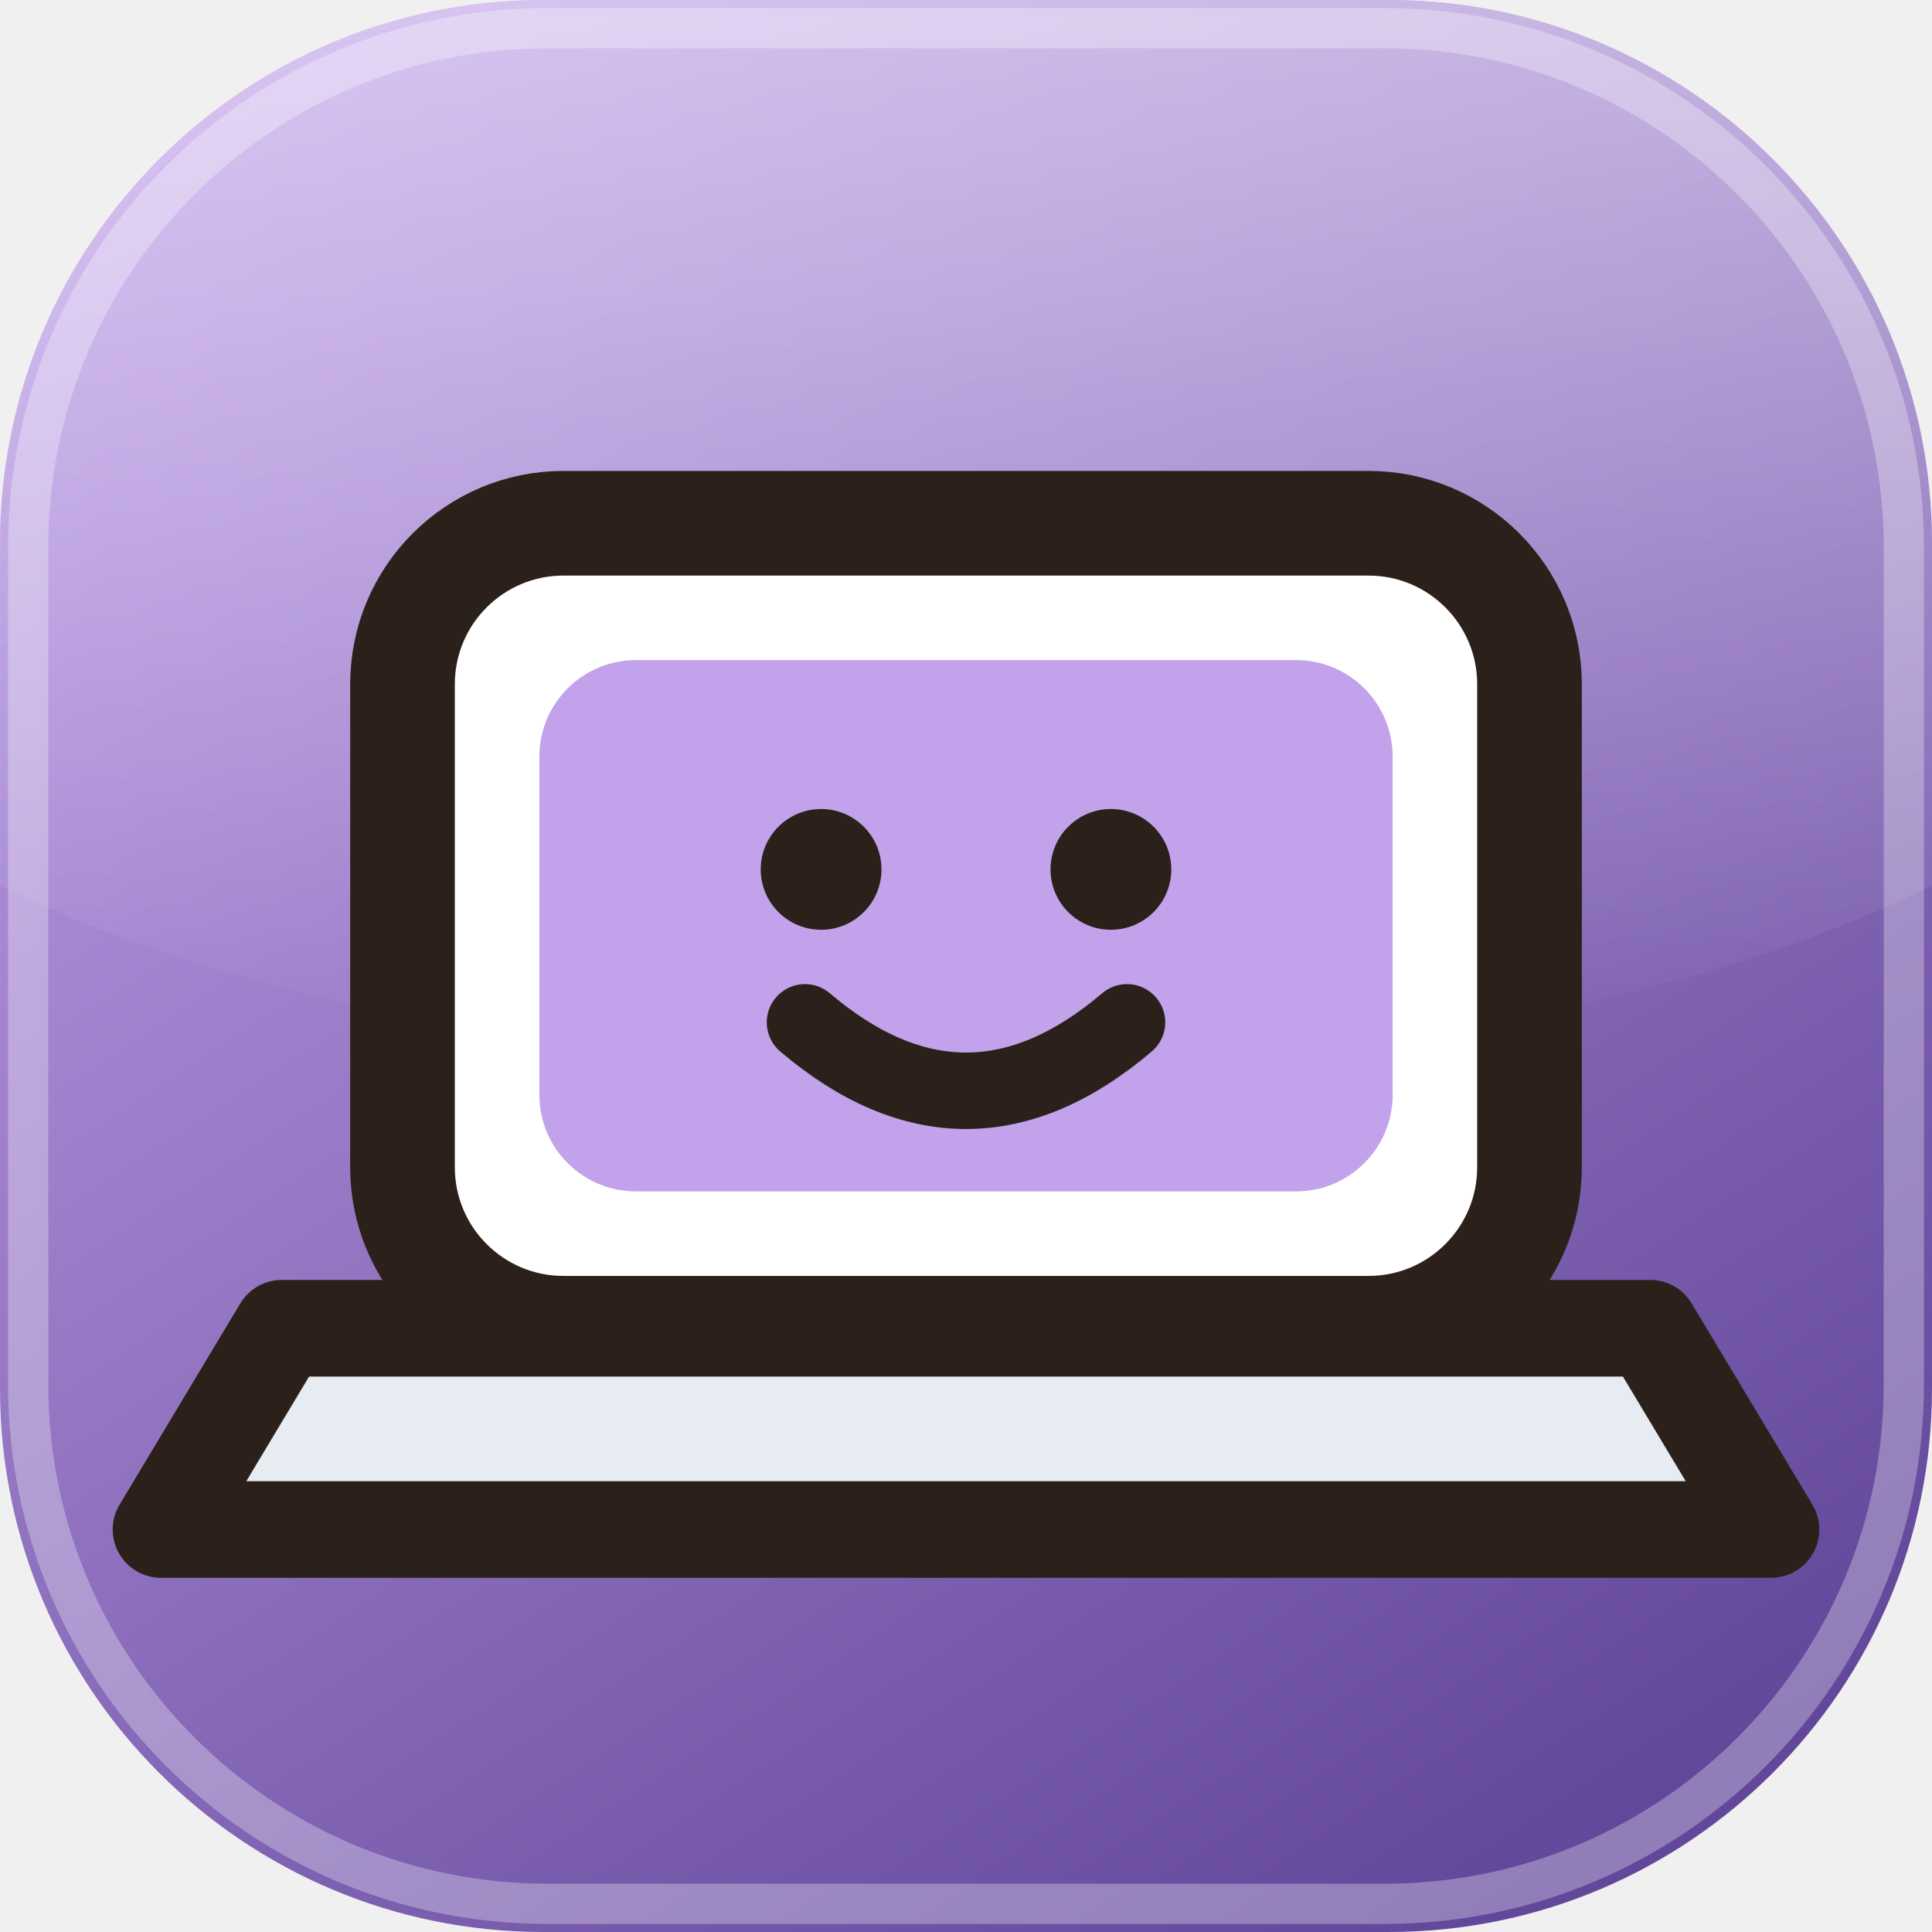
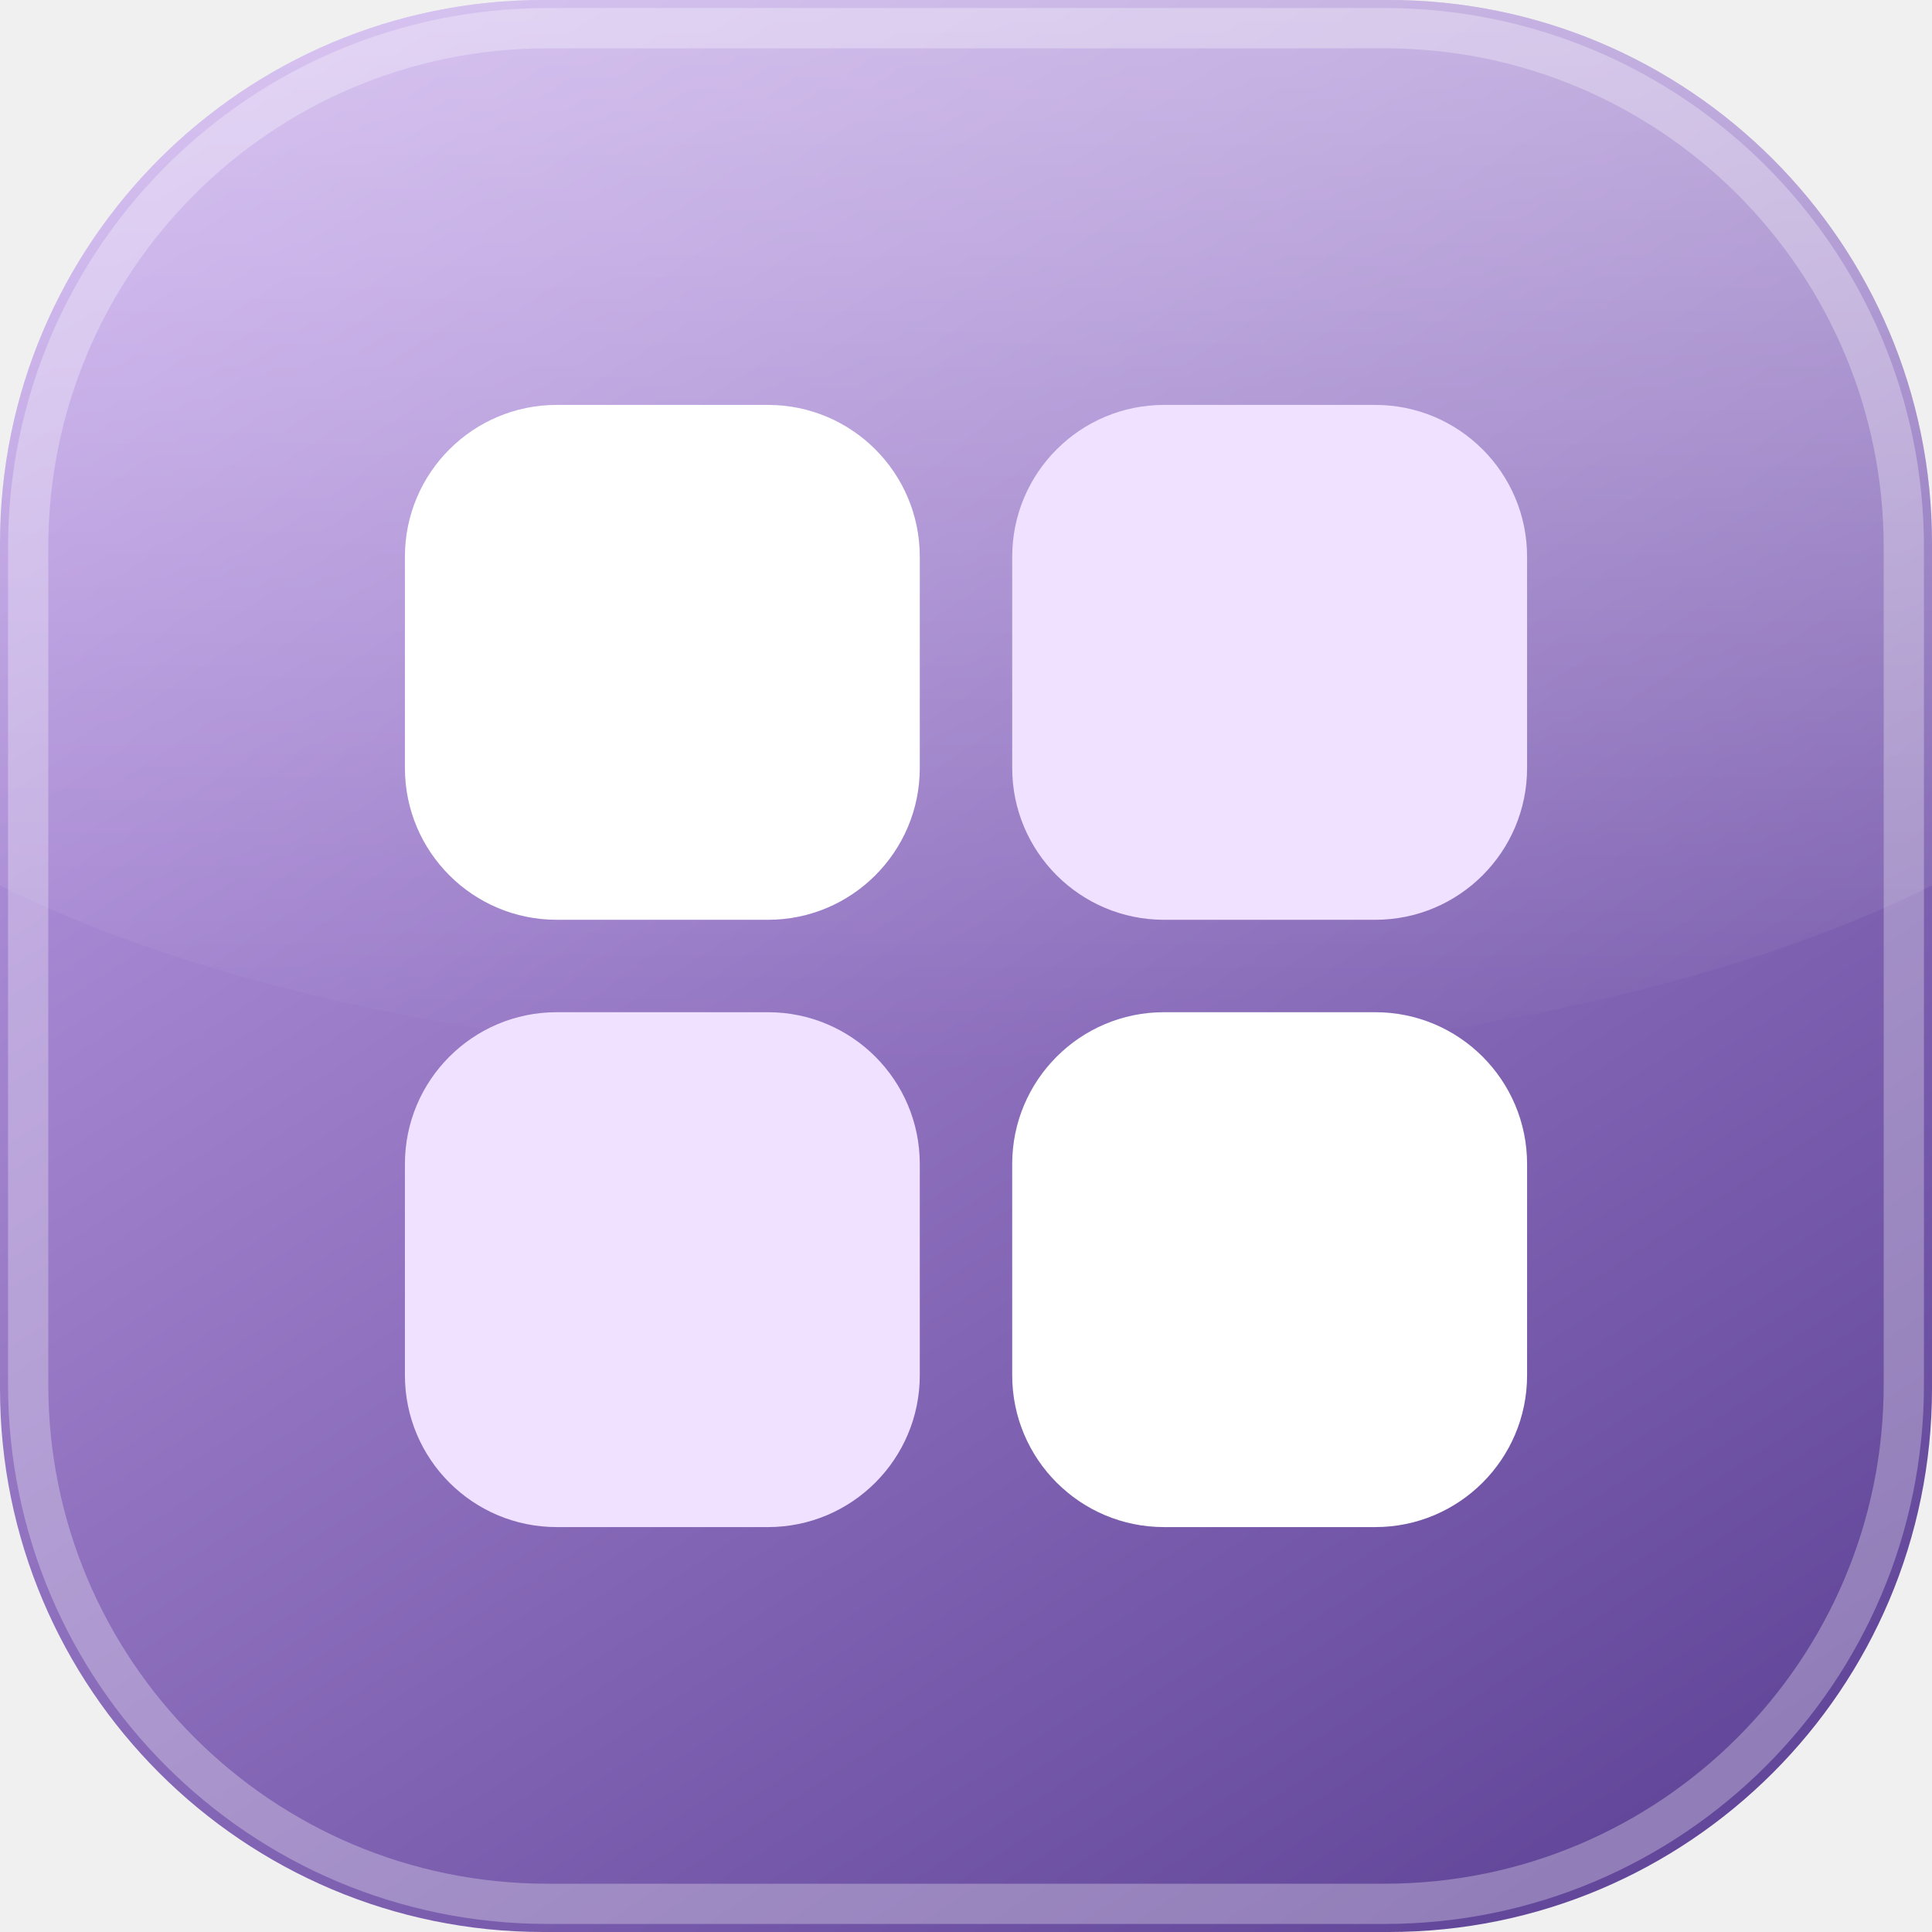
<svg xmlns="http://www.w3.org/2000/svg" viewBox="0 0 48 48" width="48" height="48">
  <defs>
    <linearGradient id="b" x1="0.1" y1="0" x2="0.75" y2="1">
      <stop offset="0" stop-color="#C2A2EA" />
      <stop offset="1" stop-color="#63479A" />
    </linearGradient>
    <linearGradient id="s" x1="0" y1="0" x2="0" y2="1">
-       <stop offset="0" stop-color="#FFFFFF" stop-opacity="0.40" />
+       <stop offset="0" stop-color="#FFFFFF" stop-opacity="0.38" />
      <stop offset="1" stop-color="#FFFFFF" stop-opacity="0" />
    </linearGradient>
  </defs>
  <rect width="48" height="48" rx="13.5" fill="url(#b)" />
  <path d="M0 13.5A13.5 13.5 0 0 1 13.5 0h21A13.5 13.5 0 0 1 48 13.5V22C36 28 12 28 0 22z" fill="url(#s)" />
-   <rect x="10" y="13" width="28" height="20" rx="4" fill="#FFFFFF" stroke="#2B211A" stroke-width="2.6" />
-   <rect x="13.4" y="16.4" width="21.2" height="13.2" rx="2.4" fill="#C2A2EA" stroke="#2B211A" stroke-width="0" />
-   <circle cx="20.4" cy="21.6" r="1.5" fill="#2B211A" />
-   <circle cx="27.6" cy="21.6" r="1.5" fill="#2B211A" />
-   <path d="M20 25.4q4 3.4 8 0" stroke="#2B211A" stroke-width="1.9" fill="none" stroke-linecap="round" />
-   <path d="M7 33h34l3 5H4z" fill="#E7ECF3" stroke="#2B211A" stroke-width="2.4" stroke-linejoin="round" stroke-linecap="round" />
+   <g transform="translate(24 24) scale(0.82) translate(-24 -24)">
+     <rect x="7" y="7" width="15.6" height="15.6" rx="4.6" fill="#FFFFFF" />
+     <rect x="25.4" y="7" width="15.6" height="15.6" rx="4.6" fill="#EFE1FF" />
+     <rect x="7" y="25.4" width="15.6" height="15.6" rx="4.6" fill="#EFE1FF" />
+     <rect x="25.4" y="25.4" width="15.6" height="15.6" rx="4.6" fill="#FFFFFF" />
+   </g>
  <rect x="0.7" y="0.7" width="46.6" height="46.6" rx="12.9" fill="none" stroke="#FFFFFF" stroke-opacity="0.30" />
</svg>
